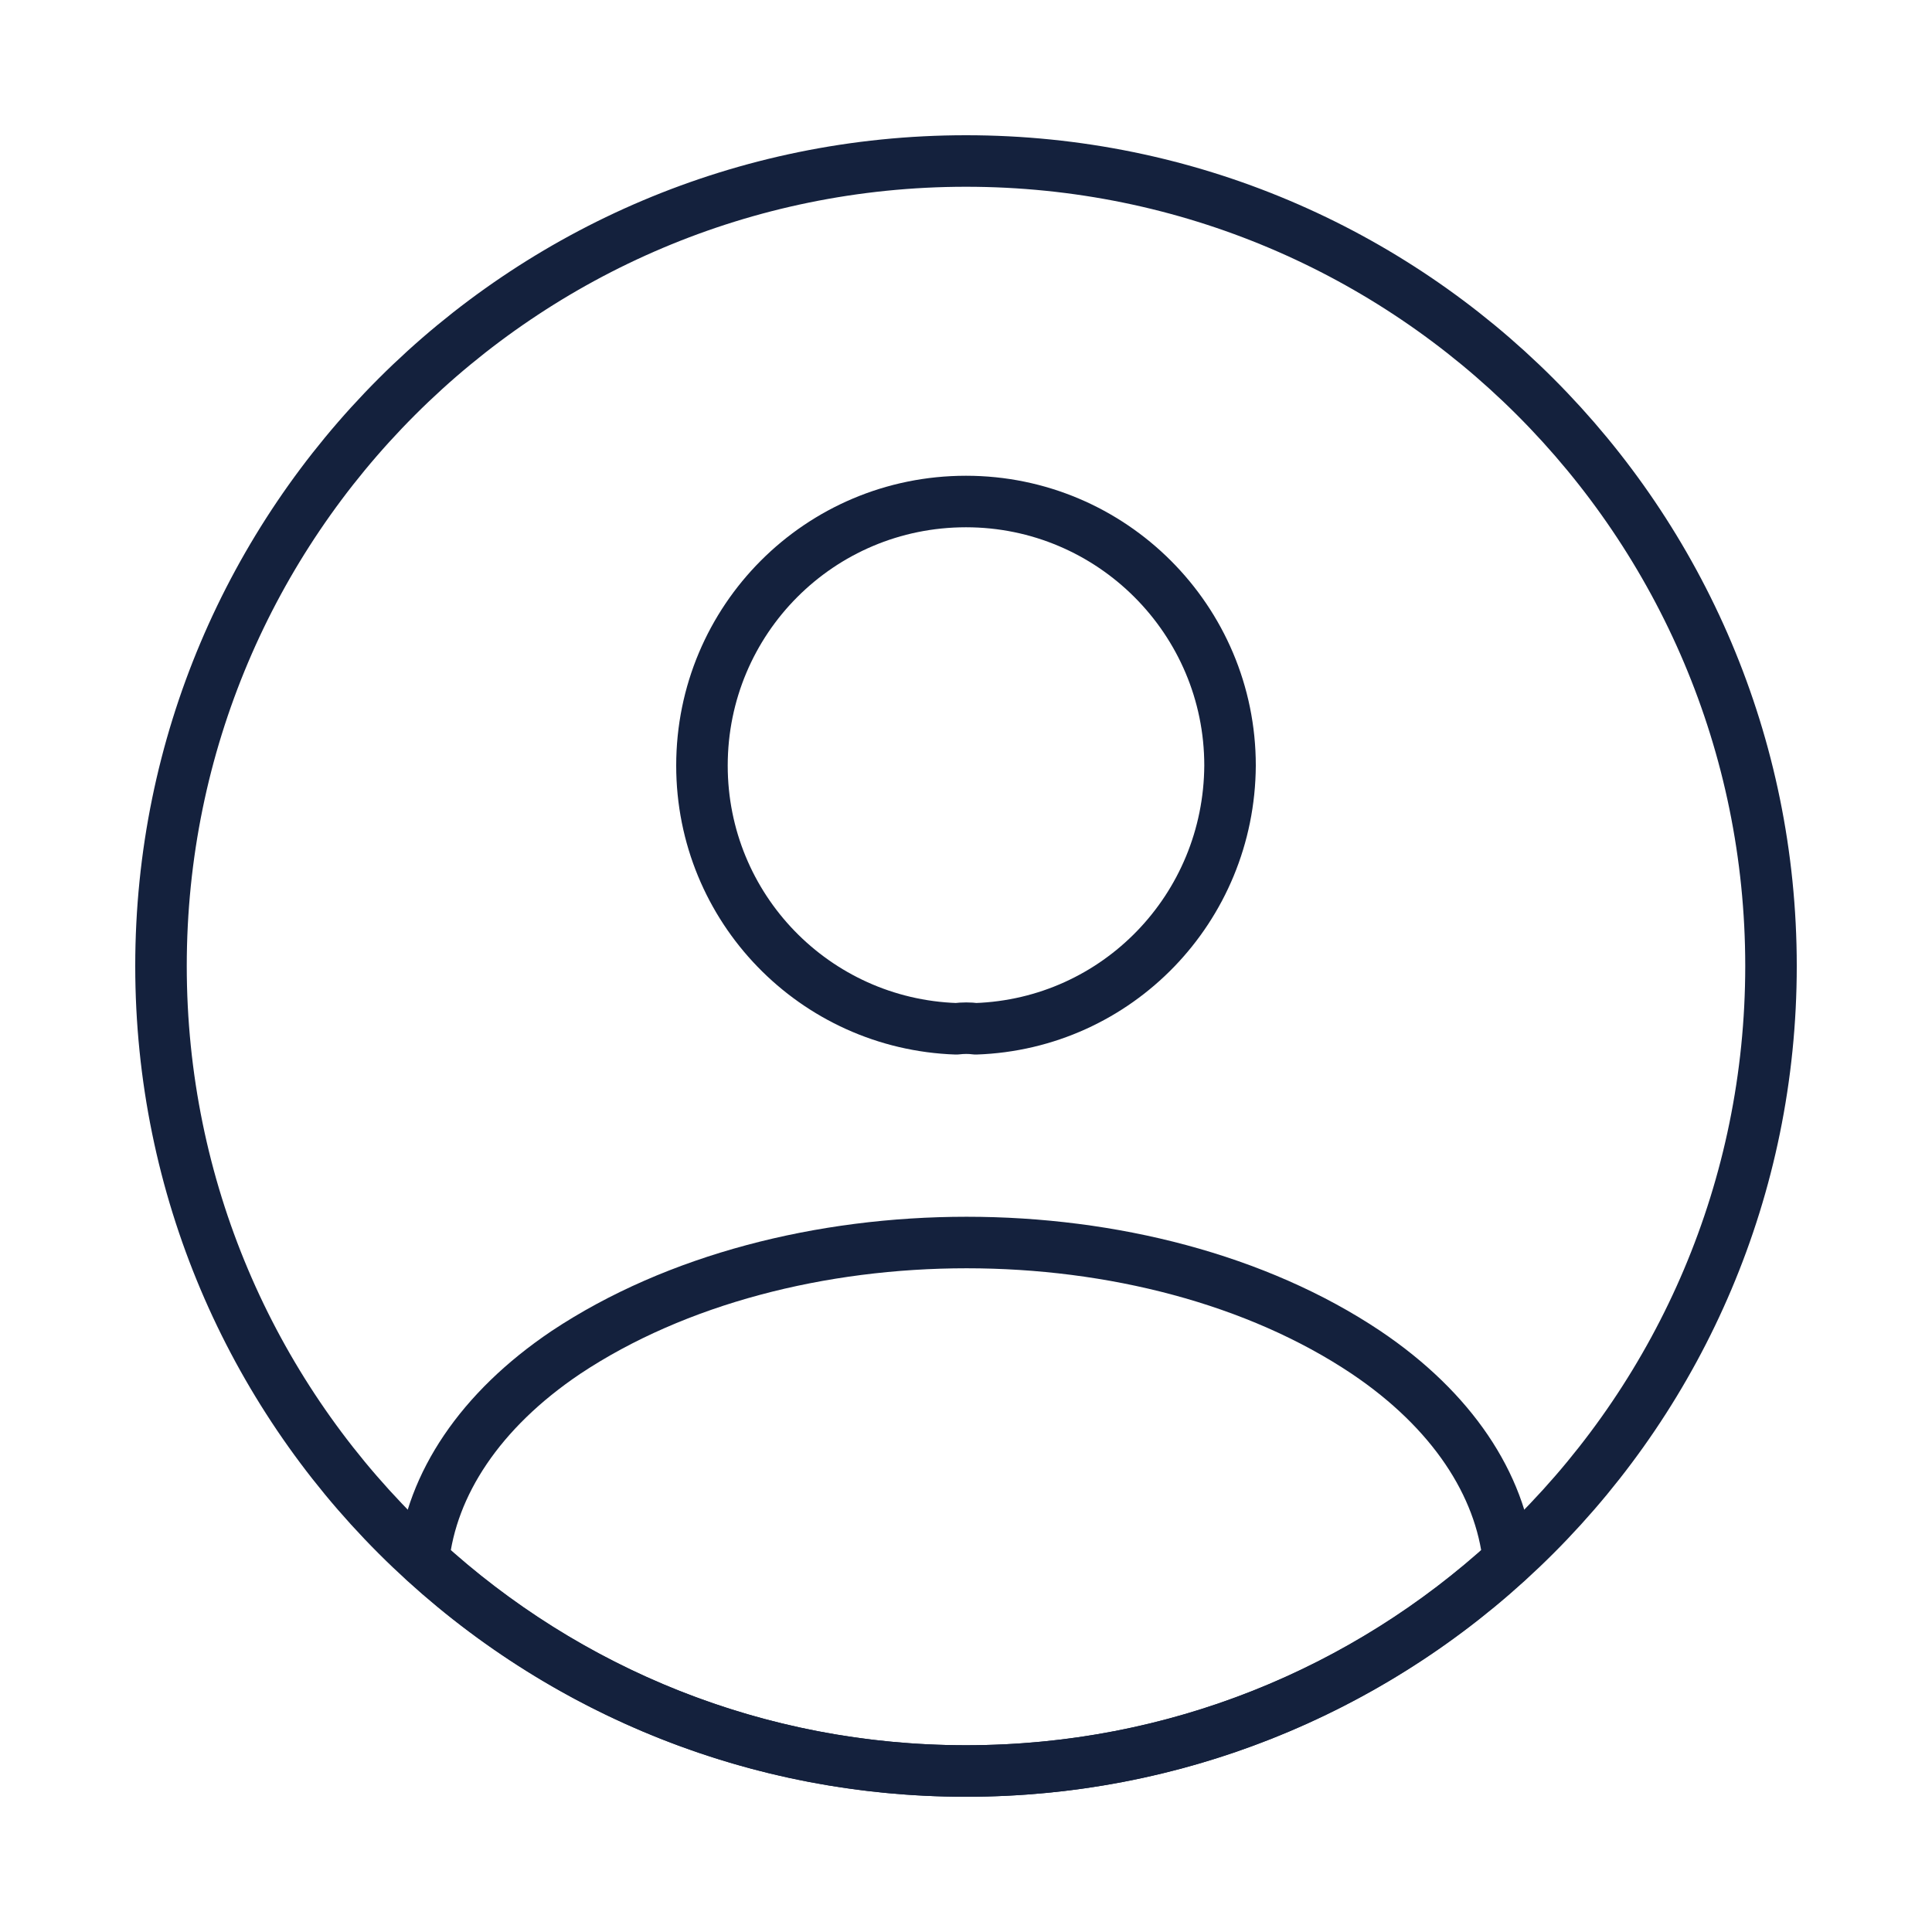
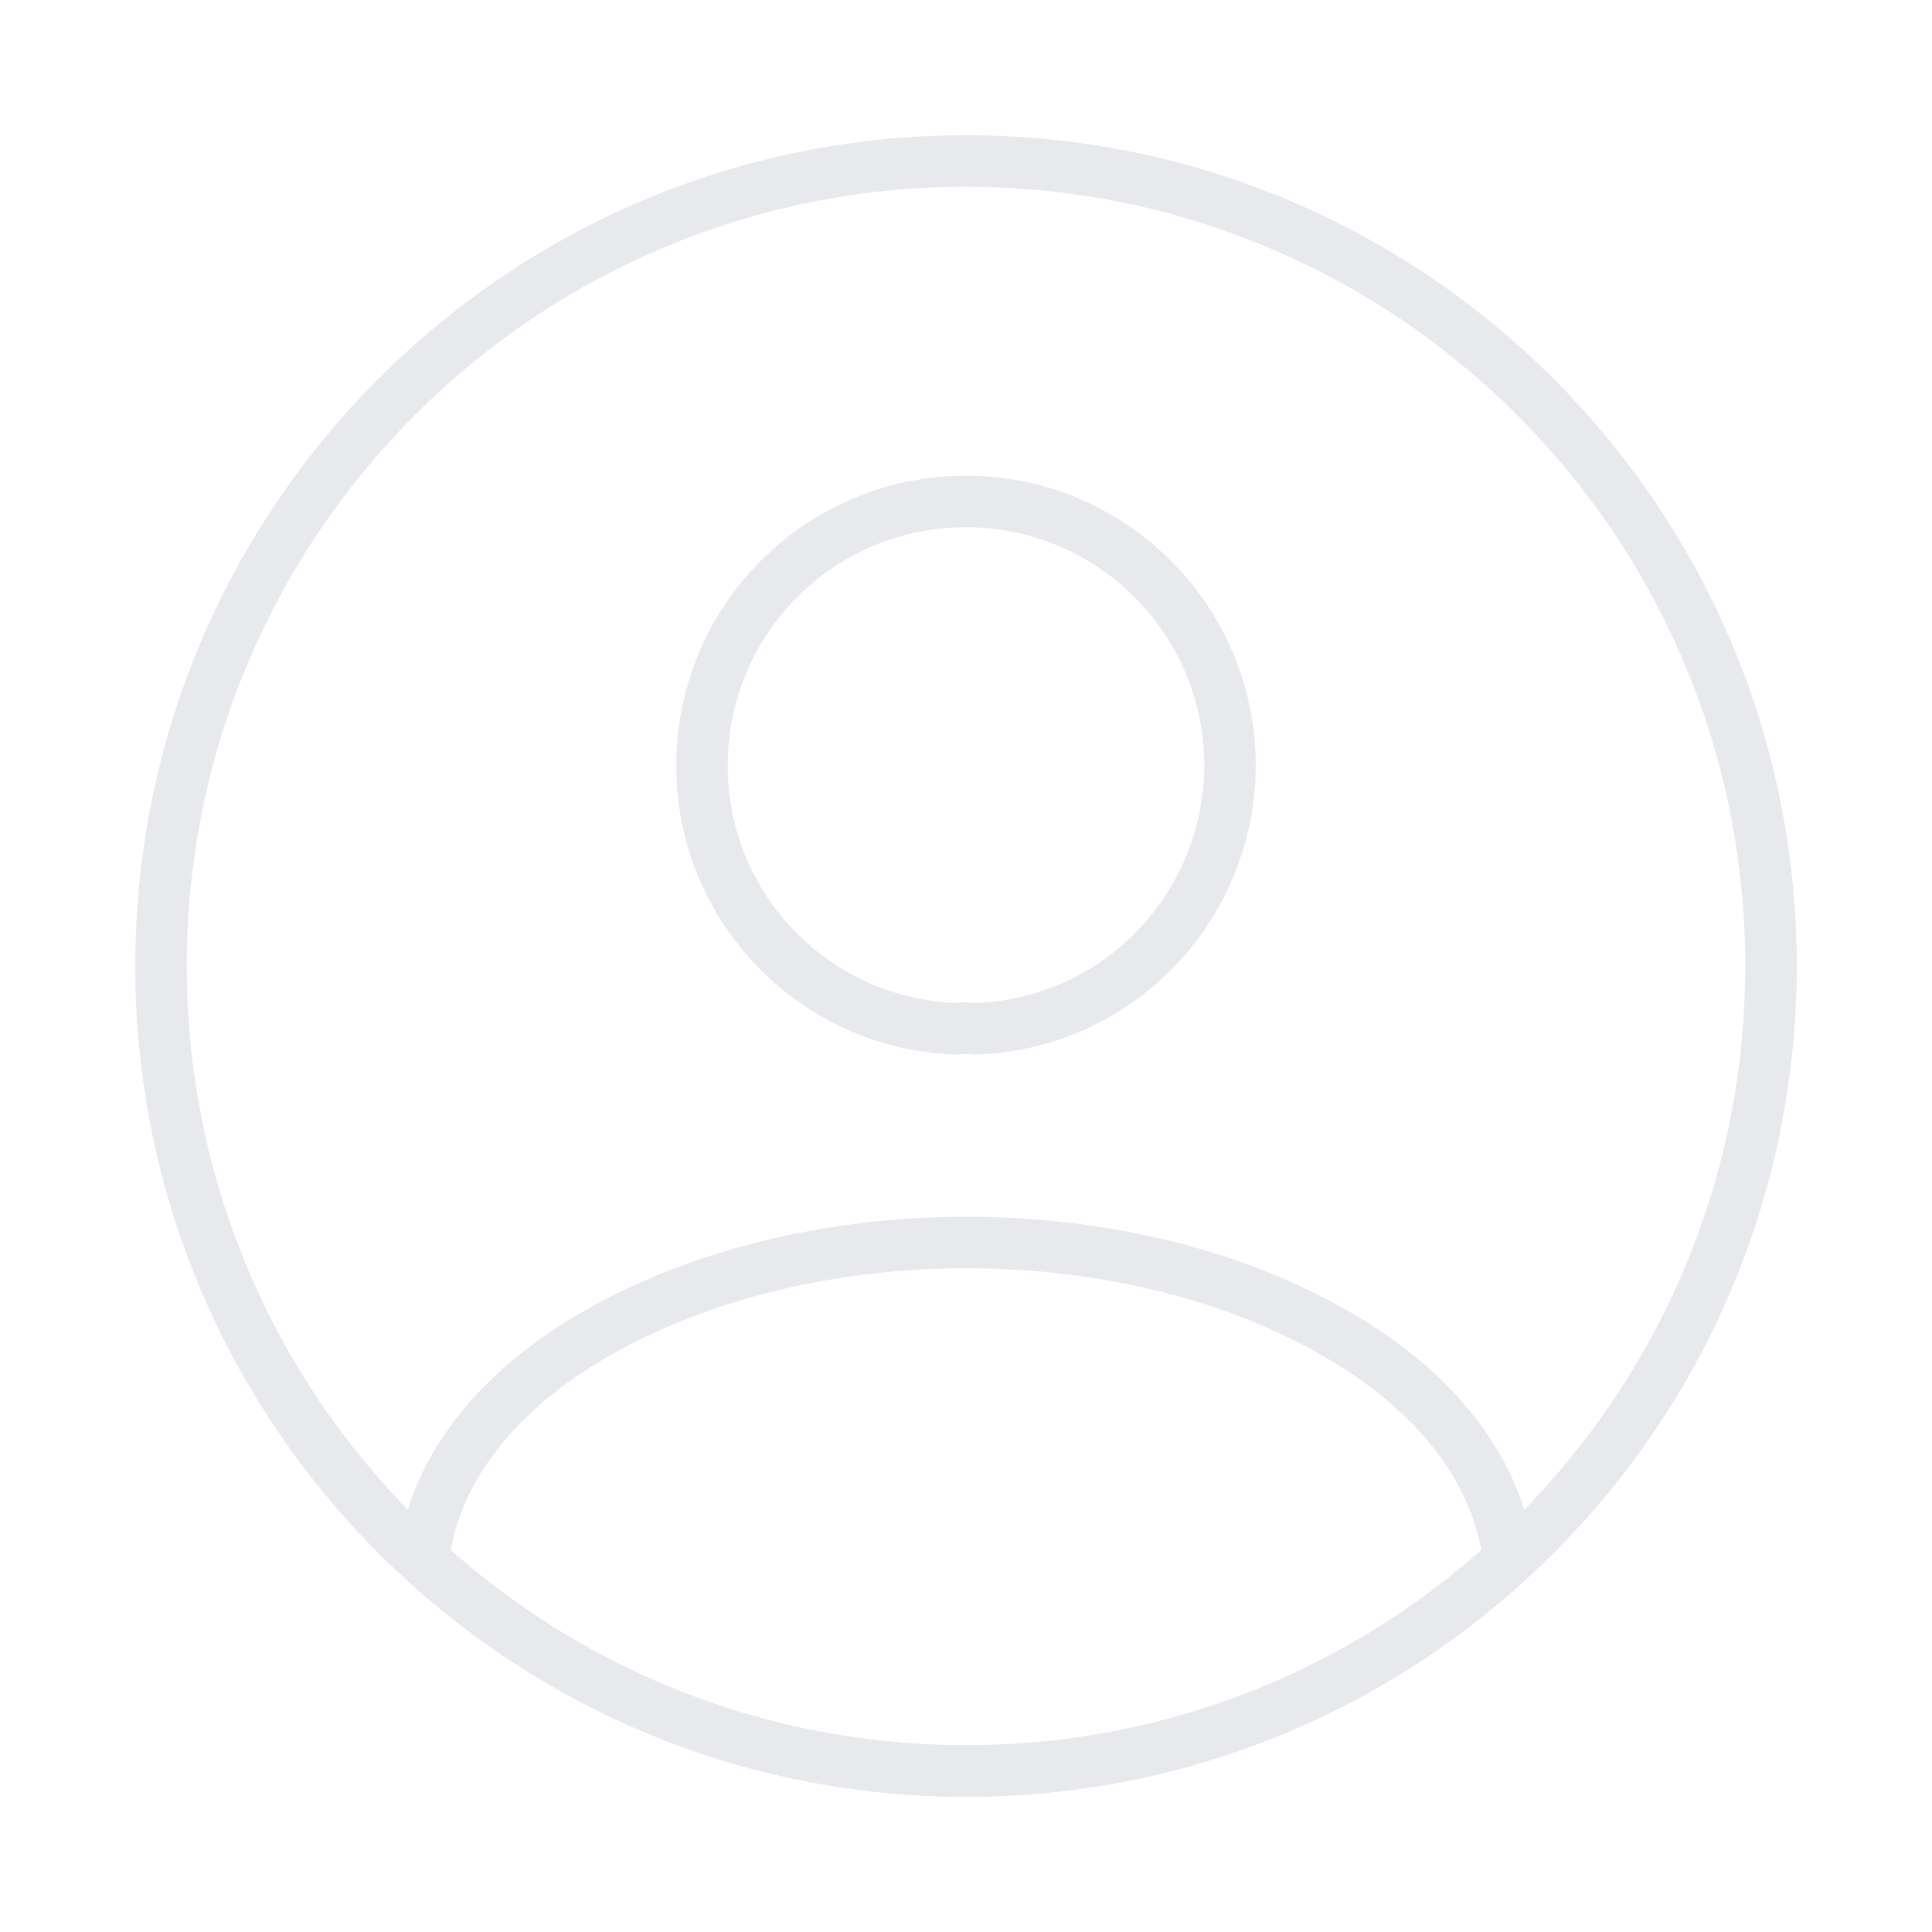
- <svg xmlns="http://www.w3.org/2000/svg" width="120" height="120" viewBox="0 0 120 120" fill="none">
-   <path d="M60.6 63.9C60.25 63.85 59.8 63.85 59.4 63.9C50.6 63.6 43.6 56.4 43.6 47.55C43.6 38.5 50.9 31.15 60 31.15C69.05 31.15 76.4 38.5 76.4 47.55C76.35 56.4 69.4 63.6 60.6 63.9Z" stroke="#14213D" stroke-width="3.2" stroke-linecap="round" stroke-linejoin="round" />
-   <path d="M93.7 96.9C84.8 105.05 73 110 60 110C47 110 35.2 105.05 26.3 96.9C26.8 92.2 29.8 87.6 35.15 84C48.85 74.9 71.25 74.9 84.85 84C90.2 87.6 93.2 92.2 93.7 96.9Z" stroke="#14213D" stroke-width="3.2" stroke-linecap="round" stroke-linejoin="round" />
-   <path d="M60 110C87.614 110 110 87.614 110 60C110 32.386 87.614 10 60 10C32.386 10 10 32.386 10 60C10 87.614 32.386 110 60 110Z" stroke="#14213D" stroke-width="3.2" stroke-linecap="round" stroke-linejoin="round" />
+ <svg xmlns="http://www.w3.org/2000/svg" width="71" height="71" viewBox="0 0 71 71" fill="none">
+   <path d="M35.855 37.807C35.648 37.778 35.382 37.778 35.145 37.807C29.938 37.63 25.797 33.37 25.797 28.134C25.797 22.779 30.116 18.43 35.5 18.43C40.855 18.43 45.203 22.779 45.203 28.134C45.174 33.37 41.062 37.63 35.855 37.807Z" stroke="#E8E9EC" stroke-width="1.893" stroke-linecap="round" stroke-linejoin="round" />
+   <path d="M55.439 57.333C50.173 62.155 43.192 65.084 35.5 65.084C27.808 65.084 20.827 62.155 15.561 57.333C15.857 54.552 17.632 51.83 20.797 49.7C28.903 44.316 42.156 44.316 50.203 49.7C53.368 51.83 55.143 54.552 55.439 57.333Z" stroke="#E8E9EC" stroke-width="1.893" stroke-linecap="round" stroke-linejoin="round" />
+   <path d="M35.5 65.083C51.839 65.083 65.083 51.838 65.083 35.5C65.083 19.161 51.839 5.917 35.5 5.917C19.162 5.917 5.917 19.161 5.917 35.5C5.917 51.838 19.162 65.083 35.5 65.083Z" stroke="#E8E9EC" stroke-width="1.893" stroke-linecap="round" stroke-linejoin="round" />
</svg>
